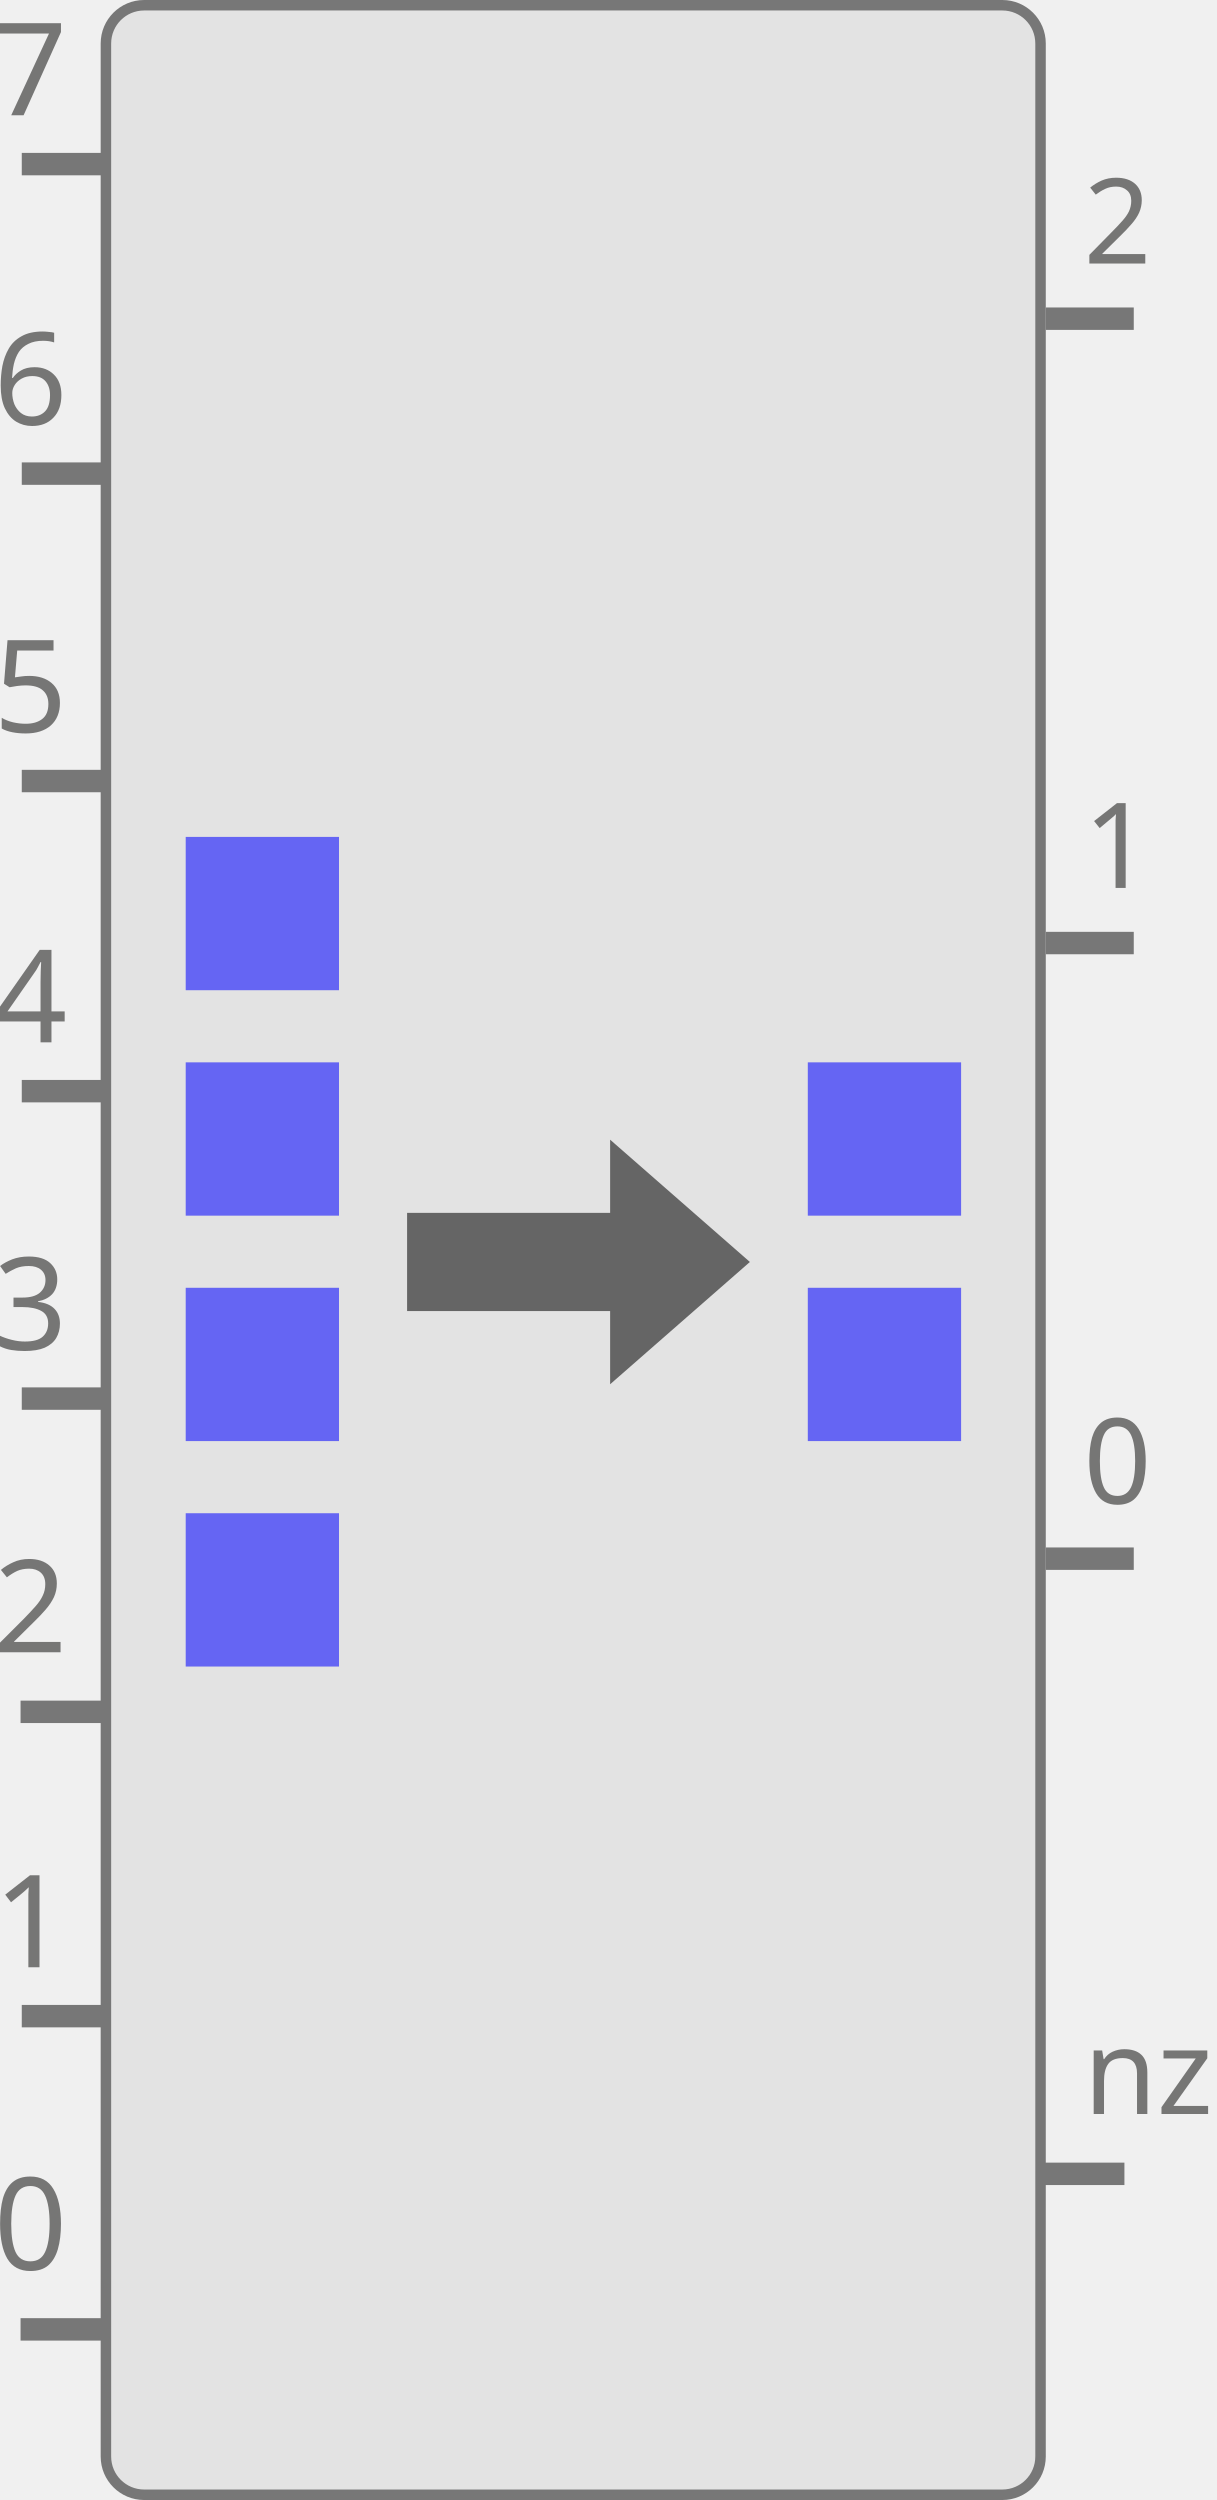
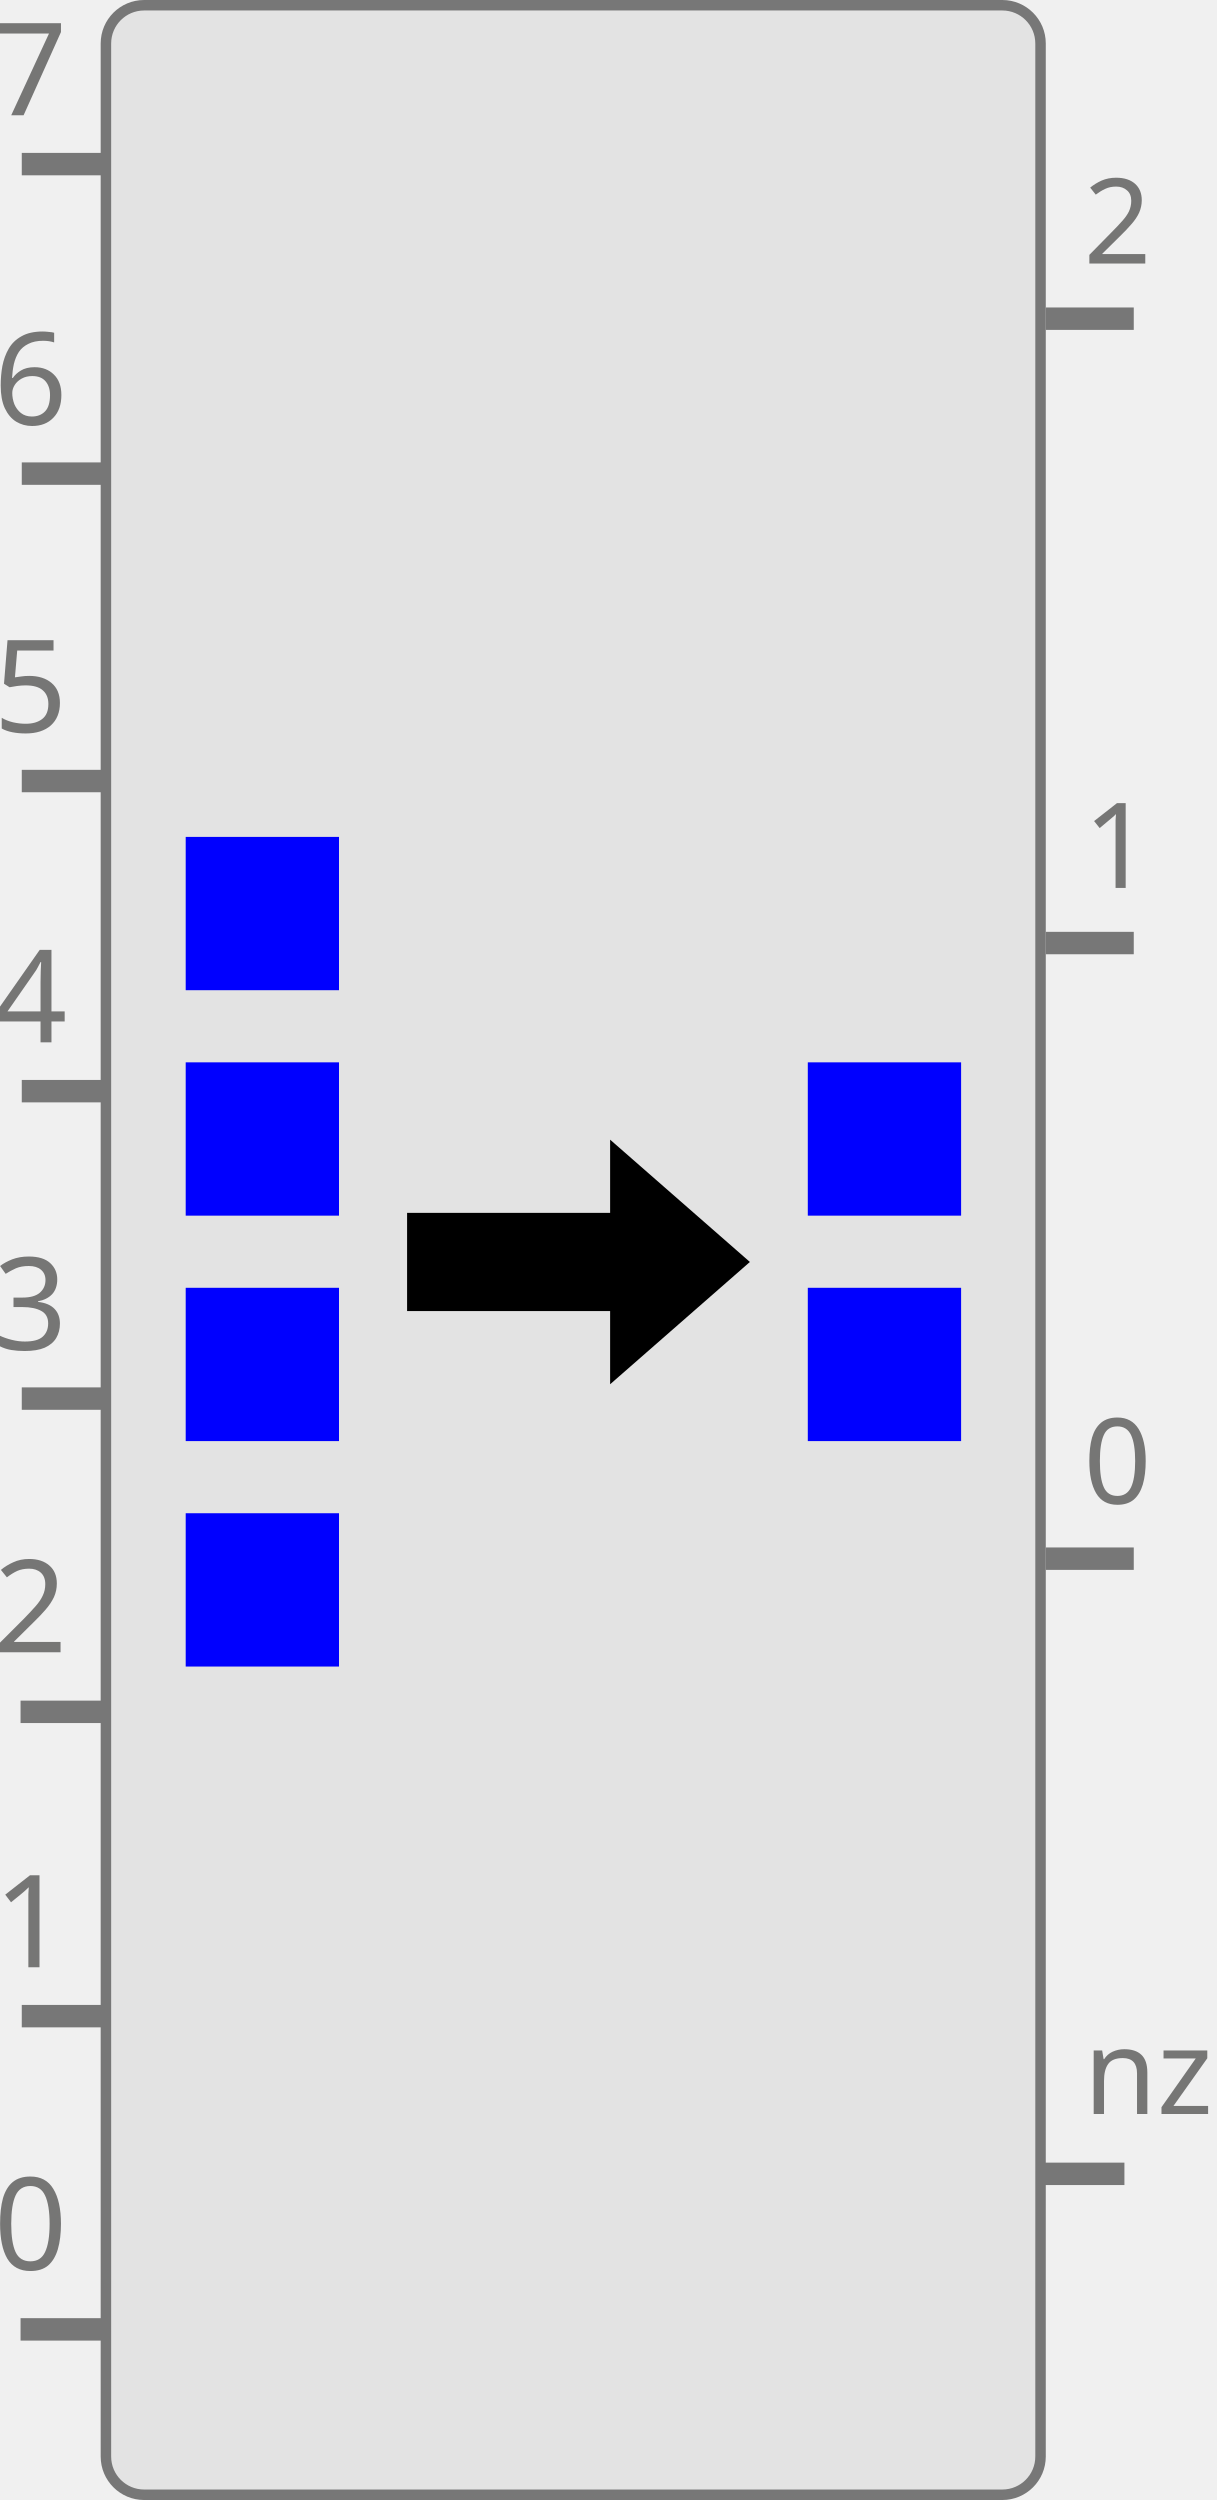
<svg xmlns="http://www.w3.org/2000/svg" width="92.077mm" height="189.302mm" viewBox="0 0 92.077 189.302" version="1.1" id="svg2789">
  <defs id="defs2786" />
  <g id="layer1" transform="translate(-54.87244,-41.68408)">
    <rect ry="2.893" y="42.081" x="62.893" height="188.509" width="70.77" id="rect861-3" style="display:inline;fill:#e3e3e3;fill-opacity:1;stroke:#777777;stroke-width:0.794;stroke-linejoin:round;stroke-miterlimit:4;stroke-dasharray:none;stroke-opacity:1" />
    <path id="path865-3-6-6" d="m 56.521,147.587 h 6.661" style="display:inline;fill:none;stroke:#777777;stroke-width:1.698;stroke-linecap:butt;stroke-linejoin:miter;stroke-miterlimit:4;stroke-dasharray:none;stroke-opacity:1" />
    <text xml:space="preserve" style="font-style:normal;font-weight:normal;font-size:8.989px;line-height:1.25;font-family:sans-serif;fill:#767675;fill-opacity:1;stroke:none;stroke-width:0.201" x="136.92" y="155.534" id="text1535-7">
      <tspan id="tspan1533-5" x="136.92" y="155.534" style="fill:#767675;fill-opacity:1;stroke-width:0.201">0</tspan>
    </text>
    <path id="path2857-3" d="m 56.429,171.306 h 6.661" style="display:inline;fill:none;stroke:#777777;stroke-width:1.698;stroke-linecap:butt;stroke-linejoin:miter;stroke-miterlimit:4;stroke-dasharray:none;stroke-opacity:1" />
    <path id="path2861-5" d="m 133.353,206.289 h 6.661" style="display:inline;fill:none;stroke:#777777;stroke-width:1.698;stroke-linecap:butt;stroke-linejoin:miter;stroke-miterlimit:4;stroke-dasharray:none;stroke-opacity:1" />
    <text xml:space="preserve" style="font-style:normal;font-weight:normal;font-size:9.753px;line-height:1.25;font-family:sans-serif;fill:#767675;fill-opacity:1;stroke:none;stroke-width:0.218" x="54.396" y="166.792" id="text4861-6">
      <tspan id="tspan4859-2" x="54.396" y="166.792" style="fill:#767675;fill-opacity:1;stroke-width:0.218">2</tspan>
    </text>
    <text xml:space="preserve" style="font-style:normal;font-weight:normal;font-size:9.753px;line-height:1.25;font-family:sans-serif;fill:#767675;fill-opacity:1;stroke:none;stroke-width:0.218" x="54.396" y="143.889" id="text5523-9">
      <tspan id="tspan5521-1" x="54.396" y="143.889" style="fill:#767675;fill-opacity:1;stroke-width:0.218">3</tspan>
    </text>
    <text xml:space="preserve" style="font-style:normal;font-weight:normal;font-size:8.989px;line-height:1.25;font-family:sans-serif;fill:#767675;fill-opacity:1;stroke:none;stroke-width:0.201" x="136.92" y="201.757" id="text2359-2">
      <tspan id="tspan2357-7" x="136.92" y="201.757" style="fill:#767675;fill-opacity:1;stroke-width:0.201">nz</tspan>
    </text>
    <path id="path8614-0" d="m 134.061,159.708 h 6.661" style="display:inline;fill:none;stroke:#777777;stroke-width:1.698;stroke-linecap:butt;stroke-linejoin:miter;stroke-miterlimit:4;stroke-dasharray:none;stroke-opacity:1" />
    <text xml:space="preserve" style="font-style:normal;font-weight:normal;font-size:8.989px;line-height:1.25;font-family:sans-serif;fill:#767675;fill-opacity:1;stroke:none;stroke-width:0.201" x="136.92" y="108.917" id="text1799-9">
      <tspan id="tspan1797-3" x="136.92" y="108.917" style="fill:#767675;fill-opacity:1;stroke-width:0.201">1</tspan>
    </text>
    <path id="path1801-6" d="m 134.061,113.092 h 6.661" style="display:inline;fill:none;stroke:#777777;stroke-width:1.698;stroke-linecap:butt;stroke-linejoin:miter;stroke-miterlimit:4;stroke-dasharray:none;stroke-opacity:1" />
    <path id="path1882-0" d="m 56.521,194.348 h 6.661" style="display:inline;fill:none;stroke:#777777;stroke-width:1.698;stroke-linecap:butt;stroke-linejoin:miter;stroke-miterlimit:4;stroke-dasharray:none;stroke-opacity:1" />
    <path id="path1884-6" d="m 56.429,218.067 h 6.661" style="display:inline;fill:none;stroke:#777777;stroke-width:1.698;stroke-linecap:butt;stroke-linejoin:miter;stroke-miterlimit:4;stroke-dasharray:none;stroke-opacity:1" />
    <text xml:space="preserve" style="font-style:normal;font-weight:normal;font-size:9.753px;line-height:1.25;font-family:sans-serif;fill:#767675;fill-opacity:1;stroke:none;stroke-width:0.218" x="54.396" y="213.554" id="text1888-2">
      <tspan id="tspan1886-6" x="54.396" y="213.554" style="fill:#767675;fill-opacity:1;stroke-width:0.218">0</tspan>
    </text>
    <text xml:space="preserve" style="font-style:normal;font-weight:normal;font-size:9.753px;line-height:1.25;font-family:sans-serif;fill:#767675;fill-opacity:1;stroke:none;stroke-width:0.218" x="54.396" y="190.65" id="text1892-1">
      <tspan id="tspan1890-8" x="54.396" y="190.65" style="fill:#767675;fill-opacity:1;stroke-width:0.218">1</tspan>
    </text>
-     <g id="g1745-7" transform="translate(55.03913,89.22439)">
-       <rect style="opacity:0.557;fill:#0000ff;fill-rule:evenodd;stroke-width:0.3" id="rect72-9" width="11.608" height="11.608" x="13.895" y="32.902" />
-       <rect style="opacity:0.557;fill:#0000ff;fill-rule:evenodd;stroke-width:0.3" id="rect154-2" width="11.608" height="11.608" x="13.895" y="49.972" />
-       <rect style="opacity:0.557;fill:#0000ff;fill-rule:evenodd;stroke-width:0.3" id="rect156-0" width="11.608" height="11.608" x="61.001" y="49.972" />
-       <path d="m 30.791,44.43 h 15.374 v -5.381 l 10.249,8.968 -10.249,8.968 v -5.381 H 30.791 v -3.587 z" fill="#ffffff" stroke="#000000" stroke-miterlimit="10" pointer-events="all" id="path262-2" style="opacity:0.557;fill:#000000;stroke-width:0.265;stroke-miterlimit:10;stroke-dasharray:none" />
-       <rect style="opacity:0.557;fill:#0000ff;fill-rule:evenodd;stroke-width:0.3" id="rect1453-3" width="11.608" height="11.608" x="13.895" y="15.831" />
-       <rect style="opacity:0.557;fill:#0000ff;fill-rule:evenodd;stroke-width:0.3" id="rect1457-7" width="11.608" height="11.608" x="13.895" y="67.043" />
-       <rect style="opacity:0.557;fill:#0000ff;fill-rule:evenodd;stroke-width:0.3" id="rect1463-5" width="11.608" height="11.608" x="61.001" y="32.902" />
-     </g>
+     <rect style="opacity:1;fill:#0000ff;fill-rule:evenodd;stroke-width:0.3" id="rect72-9" width="11.608" height="11.608" x="68.934" y="122.126" />
+     <rect style="opacity:1;fill:#0000ff;fill-rule:evenodd;stroke-width:0.3" id="rect154-2" width="11.608" height="11.608" x="68.934" y="139.197" />
+     <rect style="opacity:1;fill:#0000ff;fill-rule:evenodd;stroke-width:0.3" id="rect156-0" width="11.608" height="11.608" x="116.04" y="139.197" />
+     <path d="m 85.83,133.654 h 15.374 v -5.381 l 10.249,8.968 -10.249,8.968 v -5.381 H 85.83 v -3.587 z" fill="#ffffff" stroke="#000000" stroke-miterlimit="10" pointer-events="all" id="path262-2" style="opacity:1;fill:#000000;stroke-width:0.265;stroke-miterlimit:10;stroke-dasharray:none" />
+     <rect style="opacity:1;fill:#0000ff;fill-rule:evenodd;stroke-width:0.3" id="rect1453-3" width="11.608" height="11.608" x="68.934" y="105.055" />
+     <rect style="opacity:1;fill:#0000ff;fill-rule:evenodd;stroke-width:0.3" id="rect1457-7" width="11.608" height="11.608" x="68.934" y="156.268" />
+     <rect style="opacity:1;fill:#0000ff;fill-rule:evenodd;stroke-width:0.3" id="rect1463-5" width="11.608" height="11.608" x="116.04" y="122.126" />
    <text xml:space="preserve" style="font-style:normal;font-weight:normal;font-size:8.989px;line-height:1.25;font-family:sans-serif;fill:#767675;fill-opacity:1;stroke:none;stroke-width:0.201" x="136.92" y="61.64" id="text1917-9">
      <tspan id="tspan1915-2" x="136.92" y="61.64" style="fill:#767675;fill-opacity:1;stroke-width:0.201">2</tspan>
    </text>
    <path id="path1919-2" d="m 134.061,65.815 h 6.661" style="display:inline;fill:none;stroke:#777777;stroke-width:1.698;stroke-linecap:butt;stroke-linejoin:miter;stroke-miterlimit:4;stroke-dasharray:none;stroke-opacity:1" />
    <path id="path2286-8" d="m 56.521,124.307 h 6.661" style="display:inline;fill:none;stroke:#777777;stroke-width:1.698;stroke-linecap:butt;stroke-linejoin:miter;stroke-miterlimit:4;stroke-dasharray:none;stroke-opacity:1" />
    <text xml:space="preserve" style="font-style:normal;font-weight:normal;font-size:9.753px;line-height:1.25;font-family:sans-serif;fill:#767675;fill-opacity:1;stroke:none;stroke-width:0.218" x="54.396" y="120.609" id="text2290-9">
      <tspan id="tspan2288-7" x="54.396" y="120.609" style="fill:#767675;fill-opacity:1;stroke-width:0.218">4</tspan>
    </text>
    <path id="path2558-3" d="m 56.521,100.825 h 6.661" style="display:inline;fill:none;stroke:#777777;stroke-width:1.698;stroke-linecap:butt;stroke-linejoin:miter;stroke-miterlimit:4;stroke-dasharray:none;stroke-opacity:1" />
    <text xml:space="preserve" style="font-style:normal;font-weight:normal;font-size:9.753px;line-height:1.25;font-family:sans-serif;fill:#767675;fill-opacity:1;stroke:none;stroke-width:0.218" x="54.396" y="97.127" id="text2562-6">
      <tspan id="tspan2560-1" x="54.396" y="97.127" style="fill:#767675;fill-opacity:1;stroke-width:0.218">5</tspan>
    </text>
    <path id="path2833-2" d="m 56.521,77.547 h 6.661" style="display:inline;fill:none;stroke:#777777;stroke-width:1.698;stroke-linecap:butt;stroke-linejoin:miter;stroke-miterlimit:4;stroke-dasharray:none;stroke-opacity:1" />
    <text xml:space="preserve" style="font-style:normal;font-weight:normal;font-size:9.753px;line-height:1.25;font-family:sans-serif;fill:#767675;fill-opacity:1;stroke:none;stroke-width:0.218" x="54.396" y="73.849" id="text2837-9">
      <tspan id="tspan2835-3" x="54.396" y="73.849" style="fill:#767675;fill-opacity:1;stroke-width:0.218">6</tspan>
    </text>
    <path id="path3007-1" d="m 56.521,54.11 h 6.661" style="display:inline;fill:none;stroke:#777777;stroke-width:1.698;stroke-linecap:butt;stroke-linejoin:miter;stroke-miterlimit:4;stroke-dasharray:none;stroke-opacity:1" />
    <text xml:space="preserve" style="font-style:normal;font-weight:normal;font-size:9.753px;line-height:1.25;font-family:sans-serif;fill:#767675;fill-opacity:1;stroke:none;stroke-width:0.218" x="54.396" y="50.412" id="text3011-9">
      <tspan id="tspan3009-4" x="54.396" y="50.412" style="fill:#767675;fill-opacity:1;stroke-width:0.218">7</tspan>
    </text>
  </g>
</svg>
